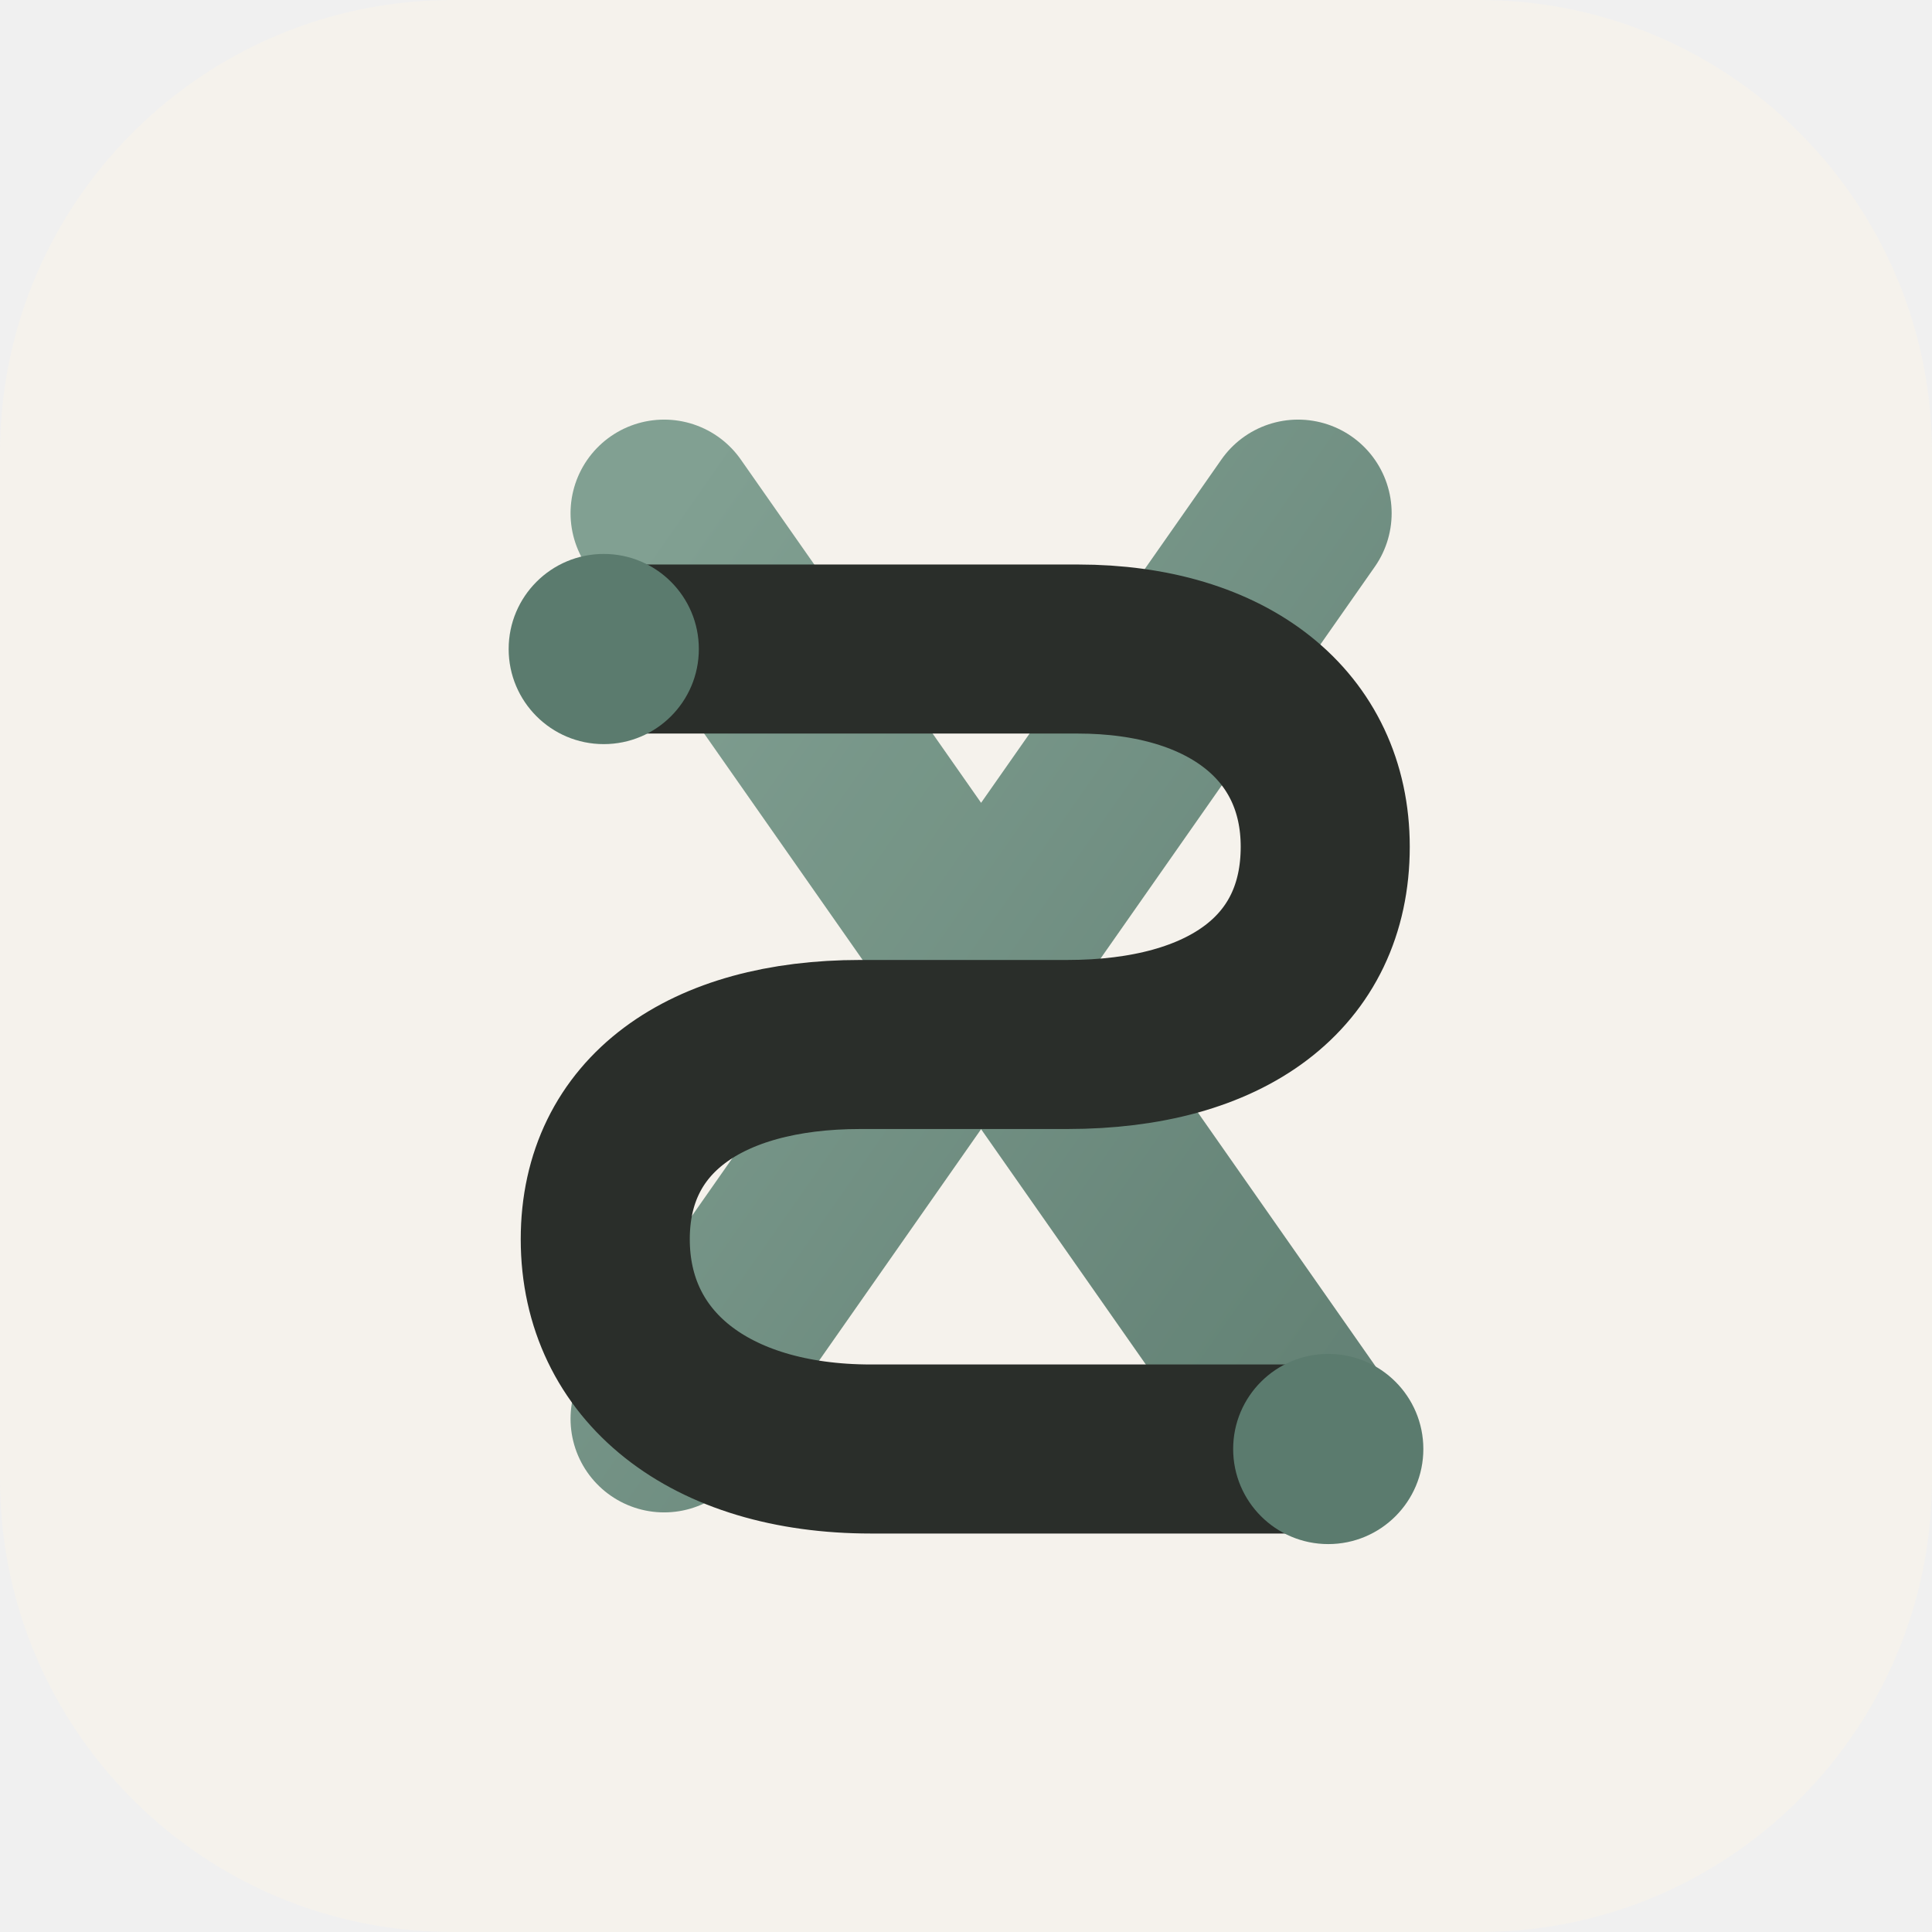
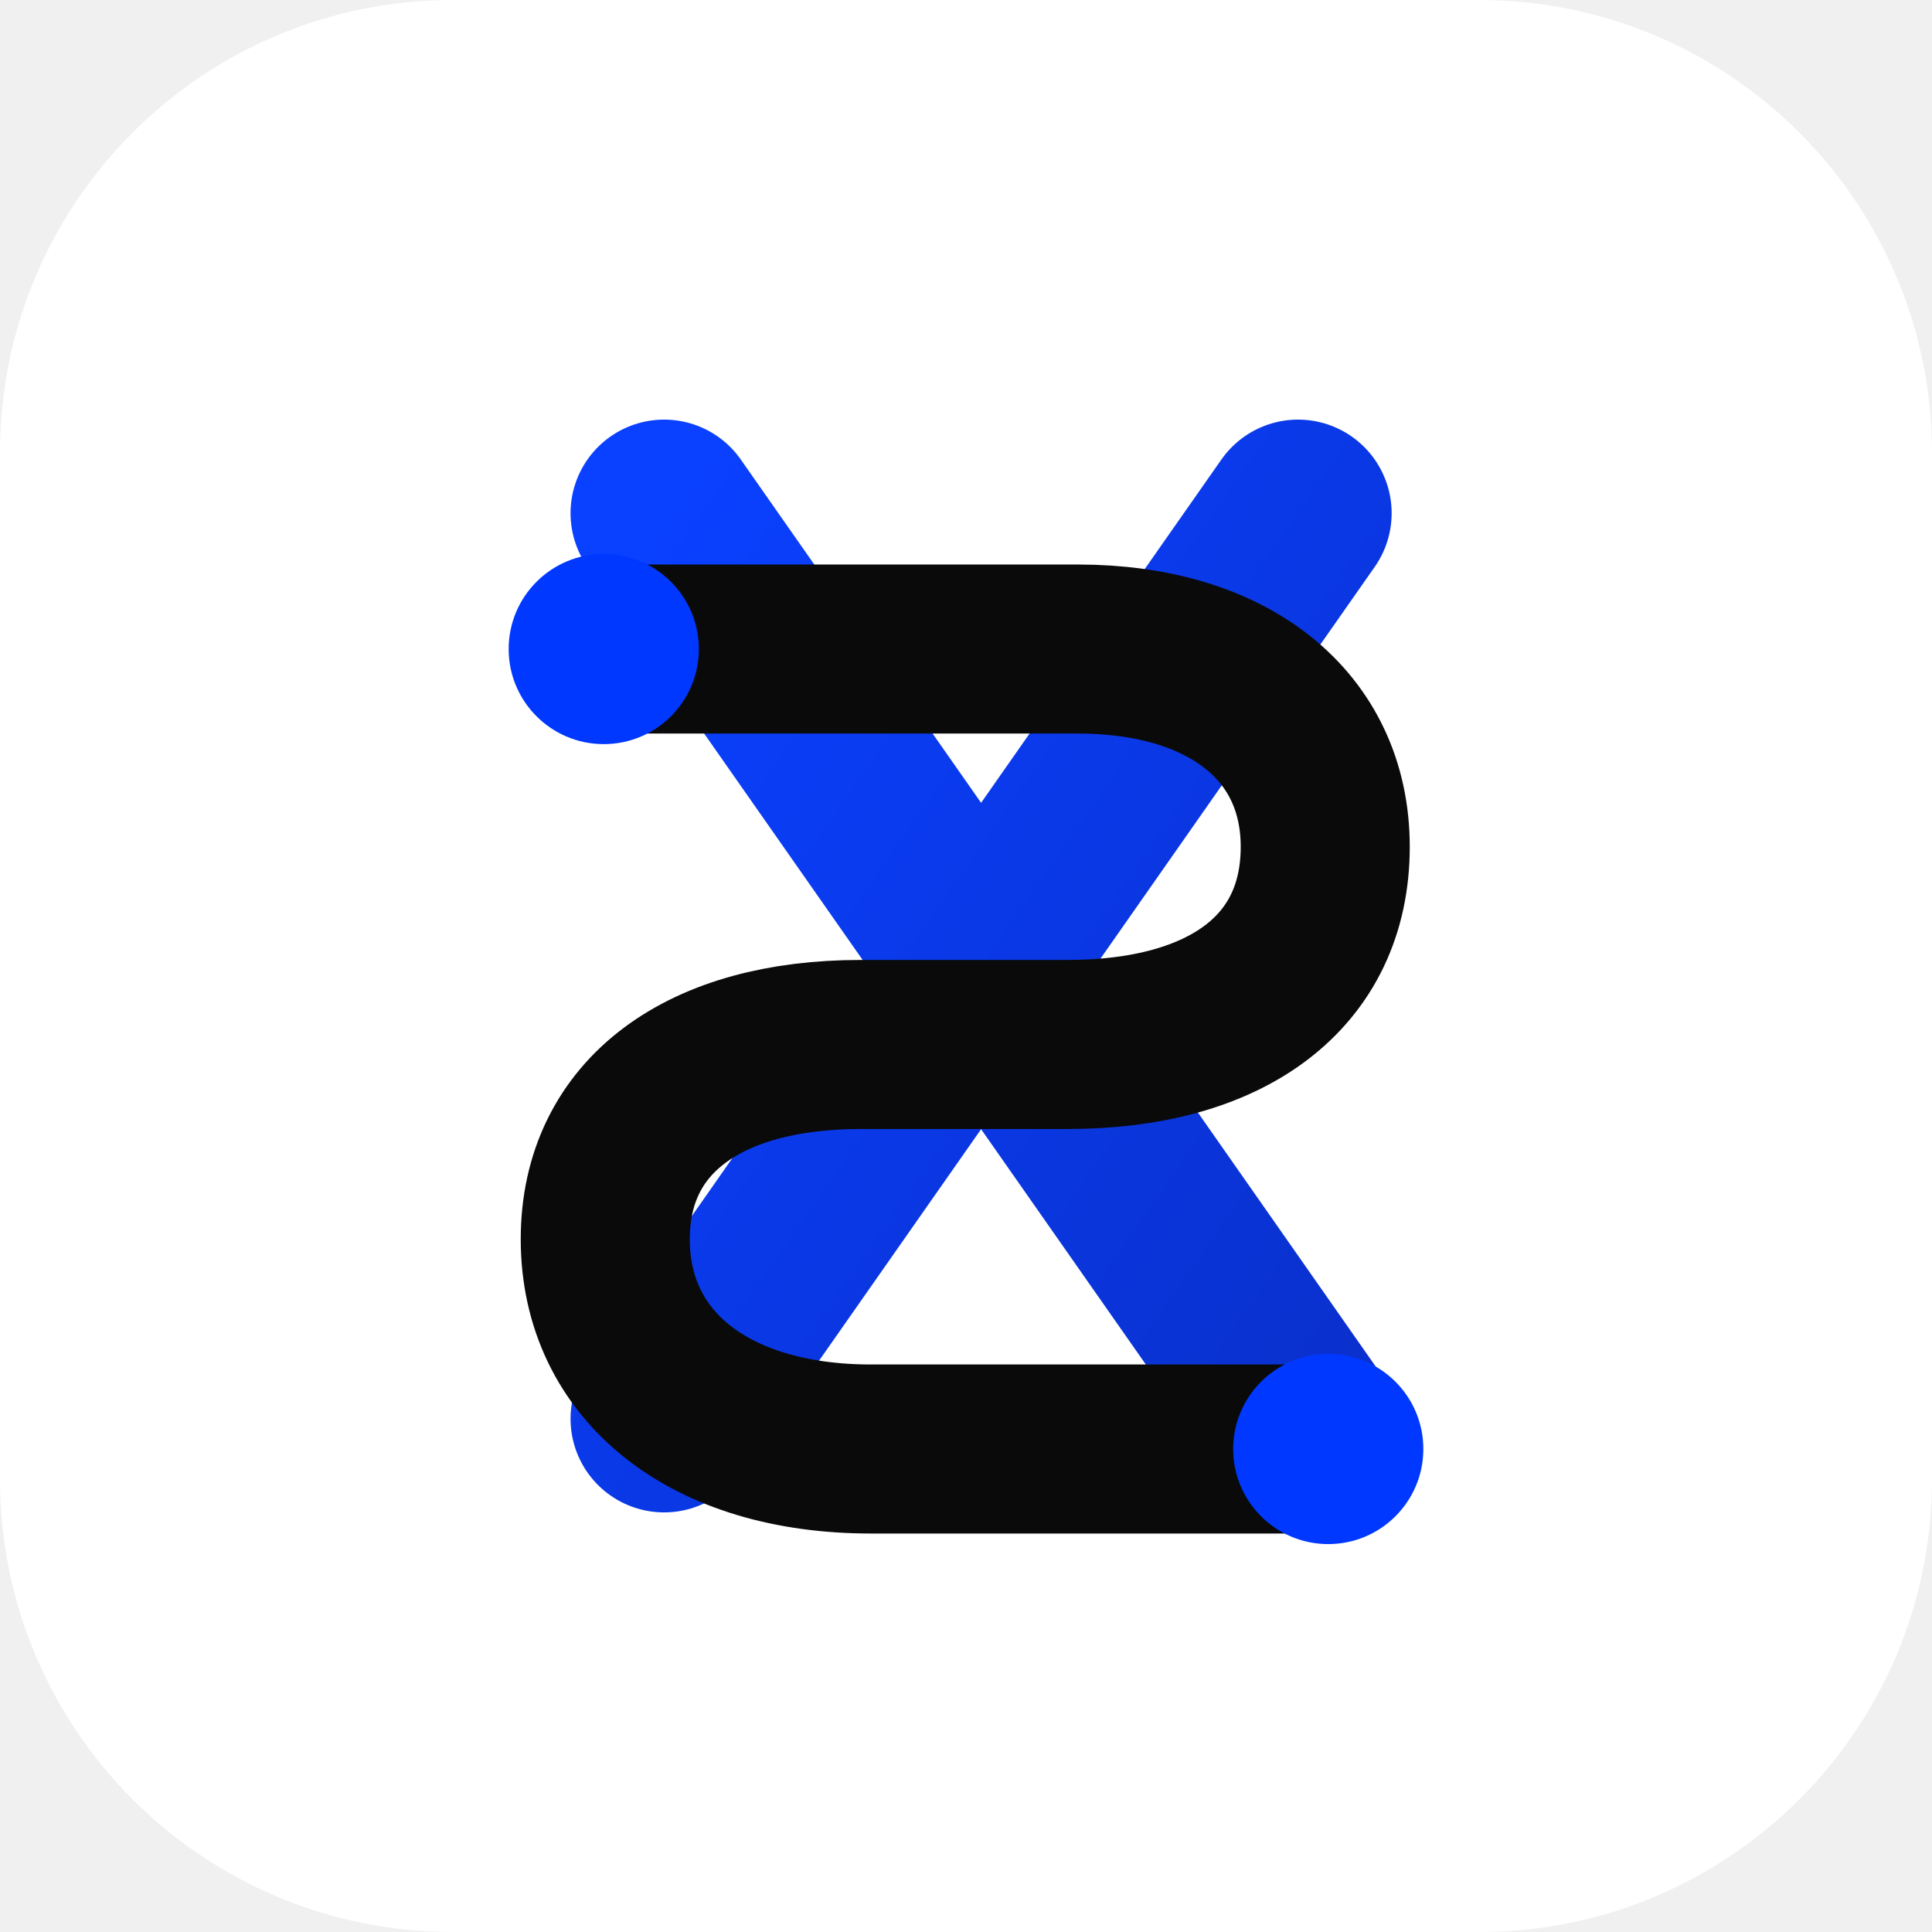
<svg xmlns="http://www.w3.org/2000/svg" viewBox="0 0 64 64" role="img" aria-label="SarconX">
  <defs>
    <linearGradient id="sxAccent" x1="0" y1="0" x2="1" y2="1">
-       <stop offset="0" stop-color="#7A9B8C" />
-       <stop offset="1" stop-color="#5B7B6E" />
+       <stop offset="0" stop-color="#0038FF" />
+       <stop offset="1" stop-color="#0029CC" />
    </linearGradient>
  </defs>
-   <rect width="64" height="64" rx="15" fill="#F5F2EC" />
-   <path d="M43 17 22 47M22 17l21 30" fill="none" stroke="url(#sxAccent)" stroke-width="6.2" stroke-linecap="round" opacity=".94" />
-   <path d="M20 21.5h15.7c5 0 8.2 2.55 8.2 6.55 0 4.15-3.25 6.55-8.55 6.55H28.5c-5.15 0-8.45 2.35-8.45 6.45 0 4.2 3.45 6.95 8.8 6.95H44" fill="none" stroke="#2A2E2A" stroke-width="5.6" stroke-linecap="round" stroke-linejoin="round" />
-   <circle cx="20" cy="21.5" r="3.15" fill="#5B7B6E" />
-   <circle cx="44" cy="48" r="3.15" fill="#5B7B6E" />
+   <rect width="64" height="64" rx="15" fill="#FFFFFF" />
+   <path d="M43 17 22 47M22 17l21 30" fill="none" stroke="url(#sxAccent)" stroke-width="6.2" stroke-linecap="round" opacity=".96" />
+   <path d="M20 21.5h15.7c5 0 8.2 2.55 8.2 6.55 0 4.15-3.25 6.55-8.55 6.55H28.5c-5.15 0-8.45 2.35-8.45 6.45 0 4.2 3.45 6.95 8.8 6.95H44" fill="none" stroke="#0A0A0A" stroke-width="5.6" stroke-linecap="round" stroke-linejoin="round" />
+   <circle cx="20" cy="21.5" r="3.15" fill="#0038FF" />
+   <circle cx="44" cy="48" r="3.15" fill="#0038FF" />
</svg>
